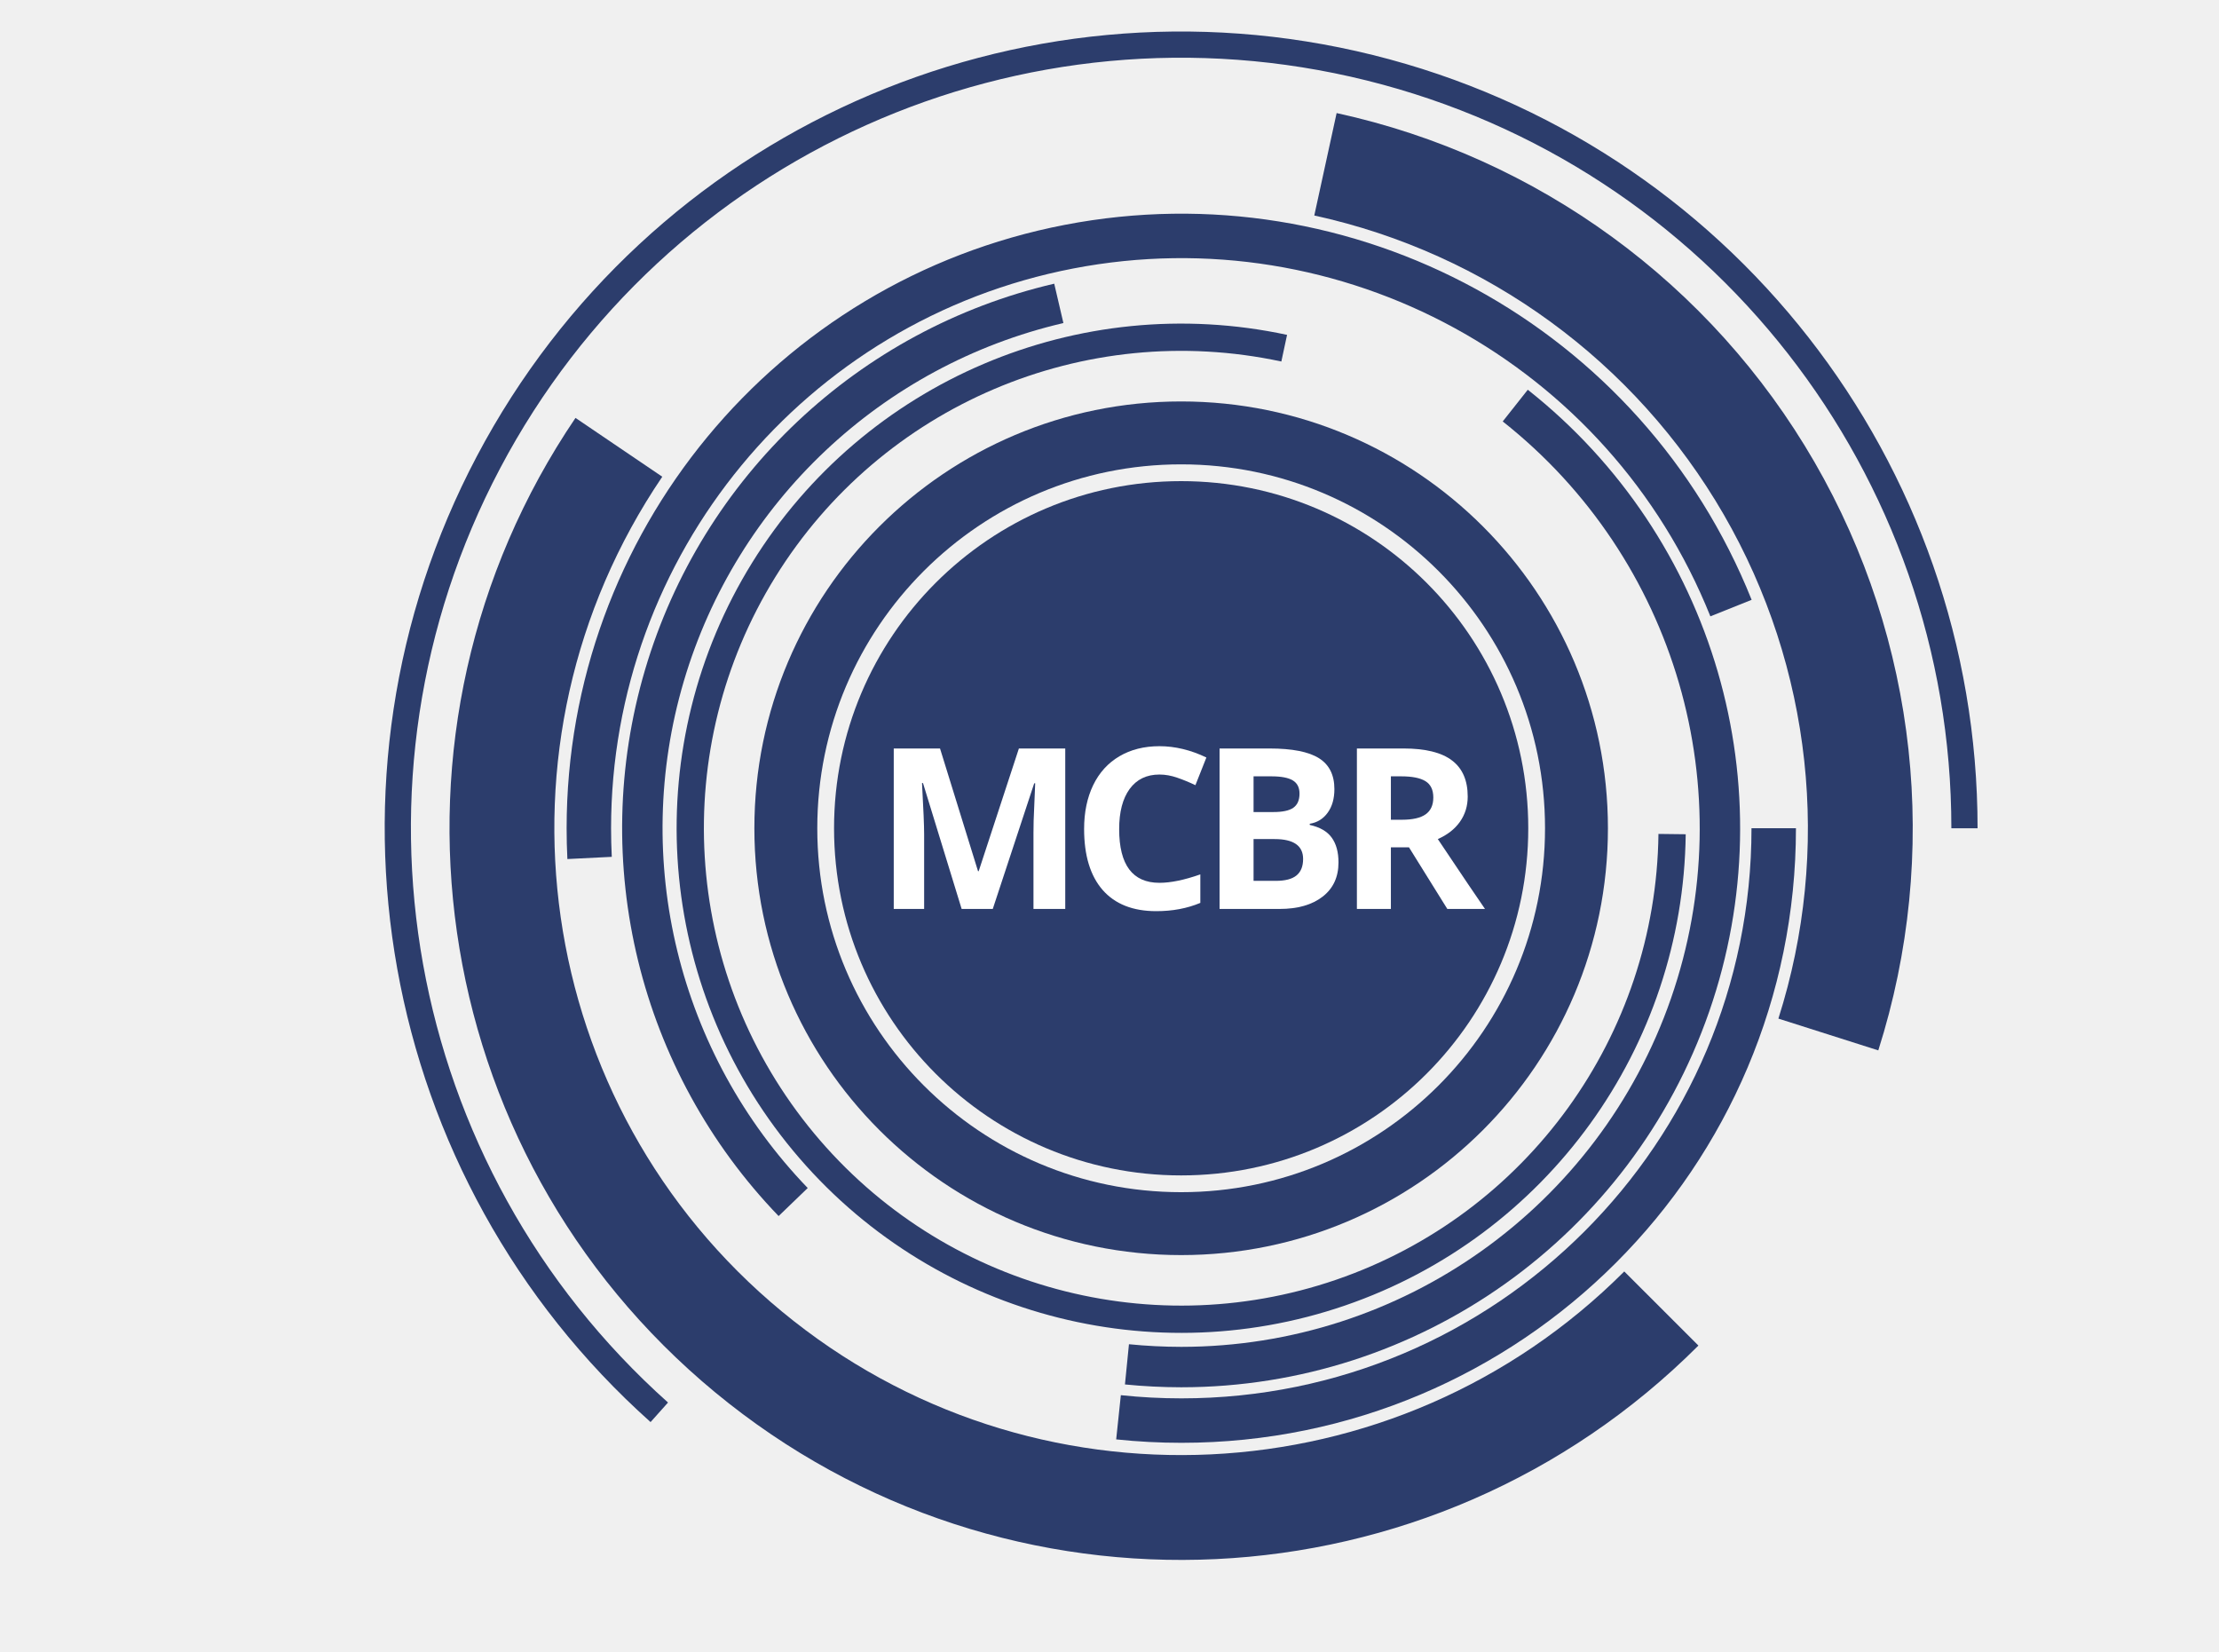
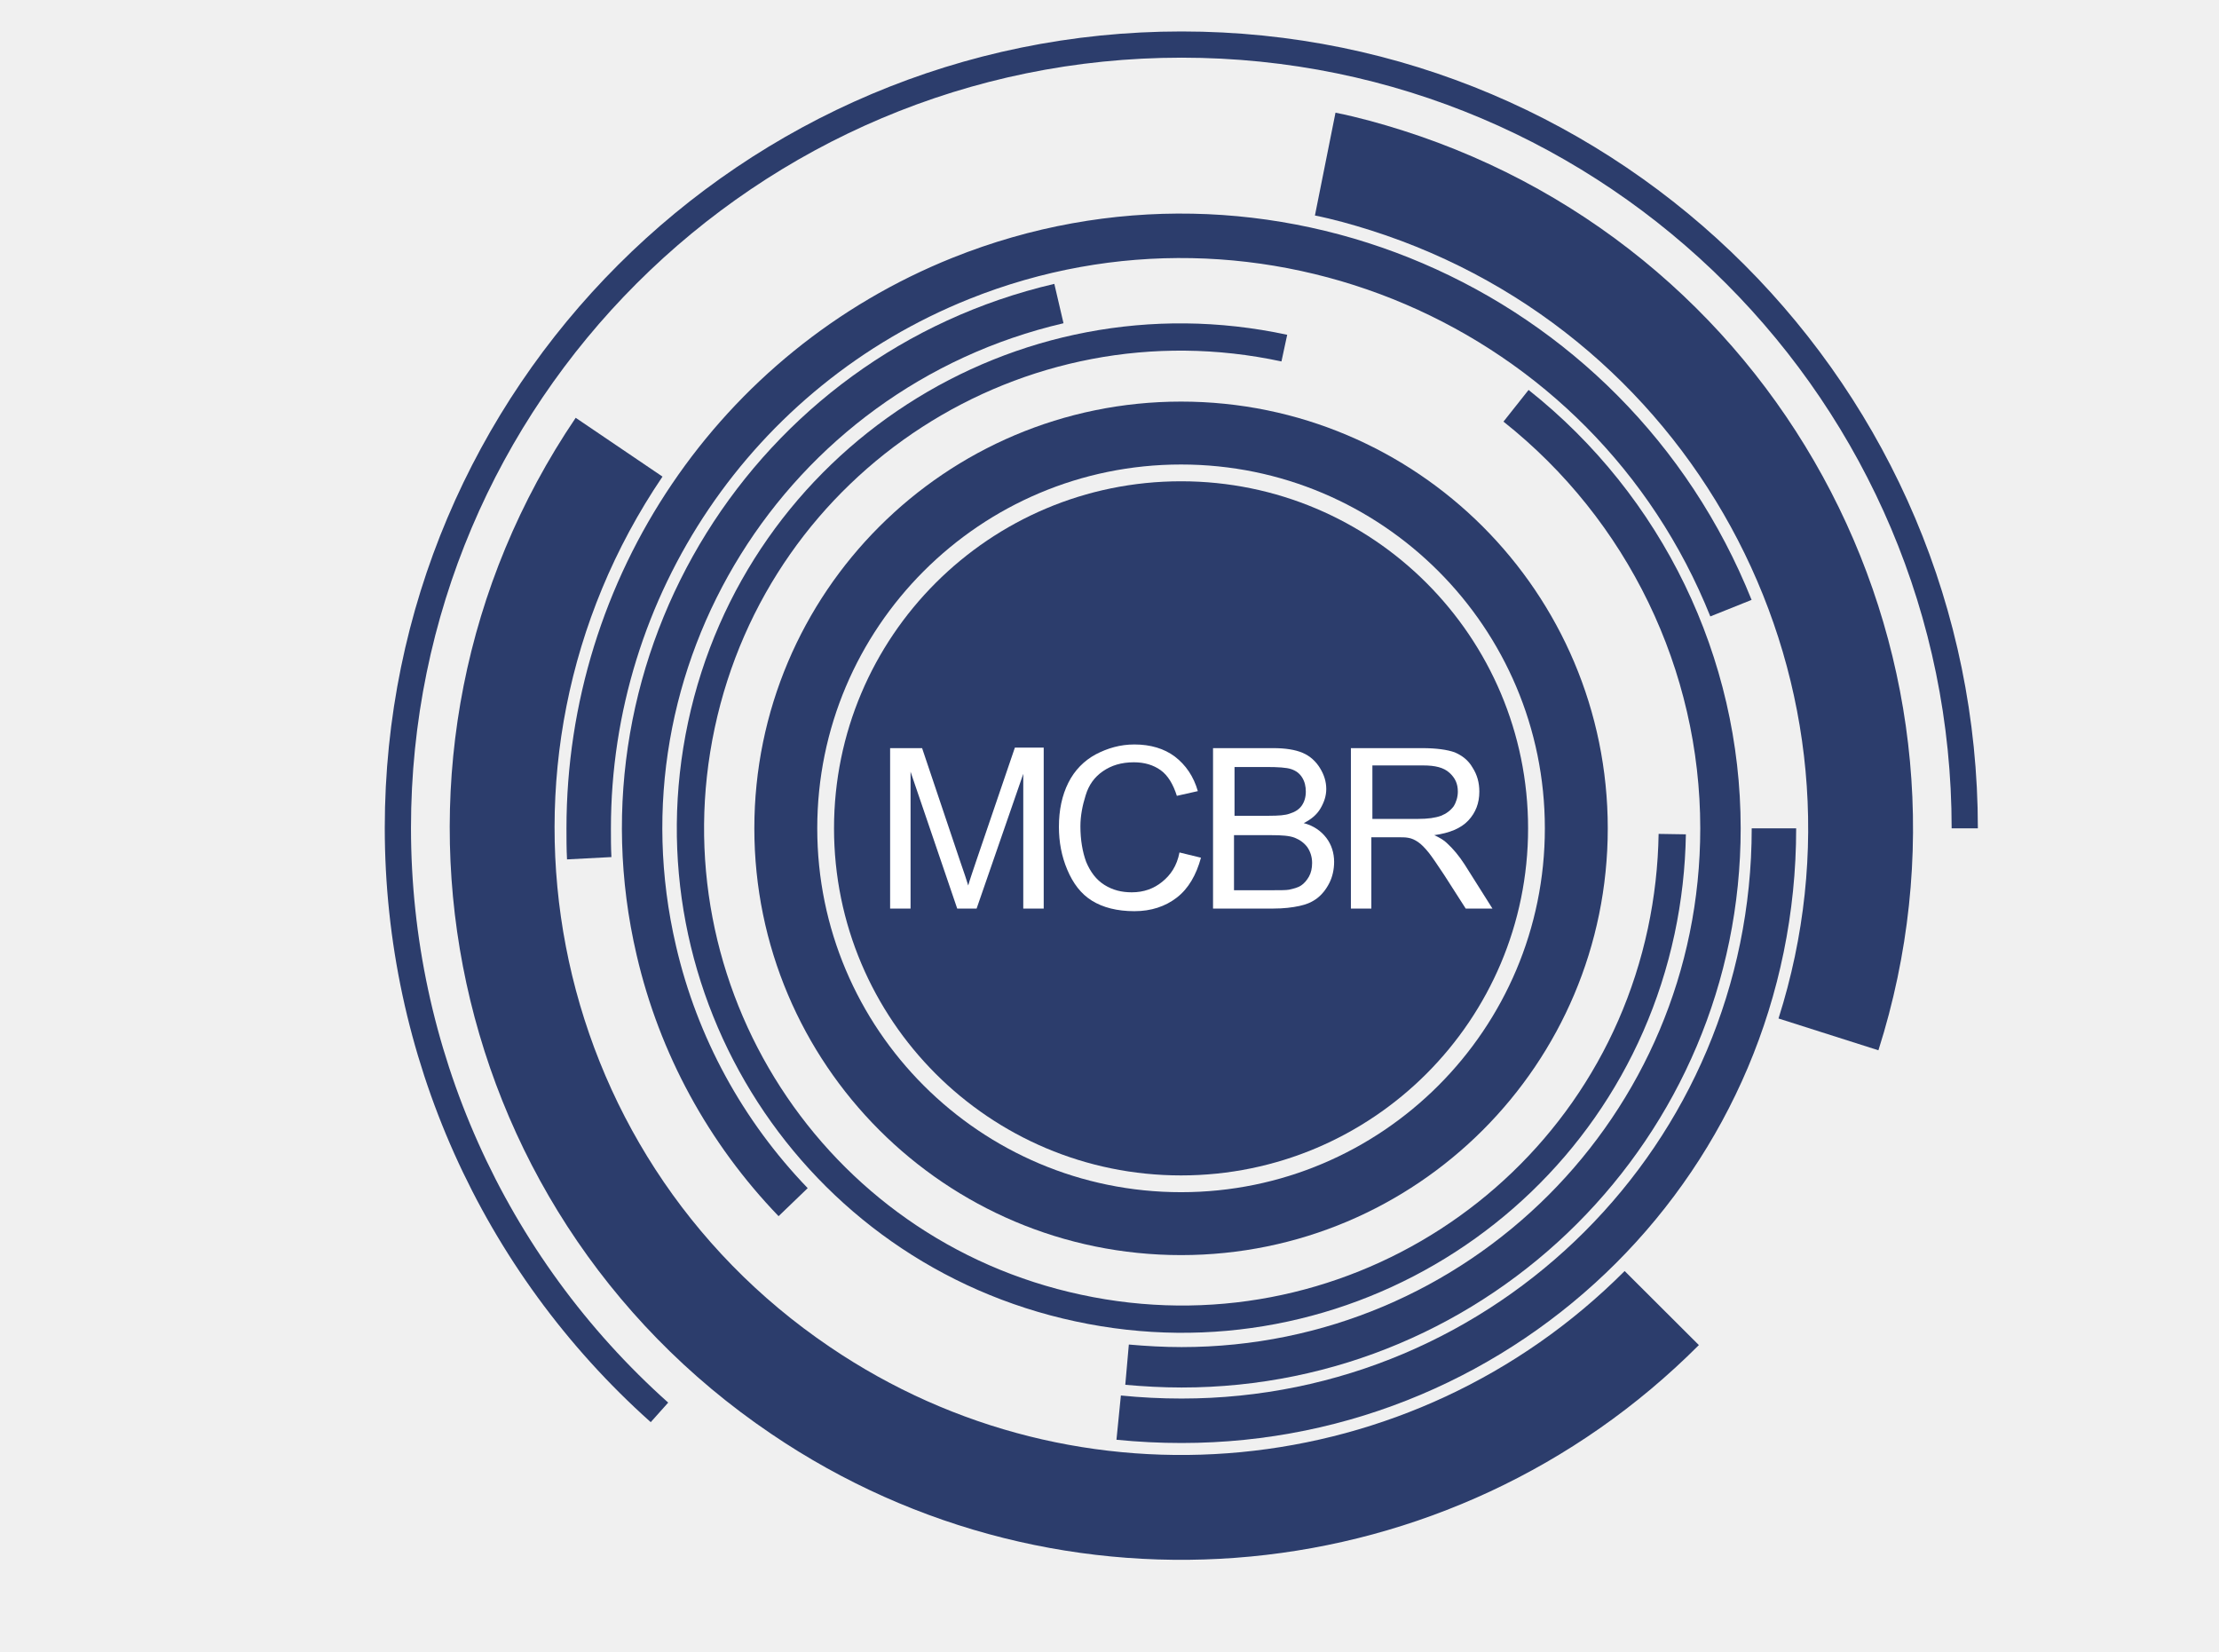
- <svg xmlns="http://www.w3.org/2000/svg" viewBox="0 0 423.34 315">
-   <defs>
-     <style>.cls-1,.cls-2,.cls-3,.cls-4,.cls-5,.cls-6{fill:none;stroke:#2c3d6c;stroke-miterlimit:10;}.cls-1{stroke-width:12px;}.cls-2{stroke-width:5px;}.cls-3{stroke-width:20px;}.cls-4{stroke-width:8.48px;}.cls-5{stroke-width:5.2px;}.cls-6{stroke-width:7.71px;}.cls-7{fill:#2c3d6c;}.cls-8{font-size:42.87px;fill:#fff;font-family:OpenSans-Bold, Open Sans;font-weight:700;letter-spacing:-0.06em;}.cls-9{letter-spacing:-0.07em;}.cls-10{letter-spacing:-0.06em;}.cls-11{letter-spacing:-0.05em;}</style>
-   </defs>
-   <g id="Layer_2" data-name="Layer 2">
-     <circle class="cls-1" cx="225.34" cy="158" r="75.42" />
-     <path class="cls-2" d="M374.78,158a149.44,149.44,0,1,0-249,111.41" />
-     <path class="cls-3" d="M348.81,197.34a129.67,129.67,0,0,0-95.94-166" />
-     <path class="cls-3" d="M118.07,85.33A129.56,129.56,0,0,0,316.95,249.61" />
-     <path class="cls-4" d="M213.39,270.36a114.25,114.25,0,0,0,12,.63,113,113,0,0,0,113-113" />
-     <path class="cls-4" d="M330.24,116a113,113,0,0,0-217.9,42q0,2.85.14,5.66" />
-     <path class="cls-5" d="M245,66.42a93.66,93.66,0,1,0,74,92.69" />
-     <path class="cls-6" d="M215,260.26q5.12.51,10.37.52A102.78,102.78,0,0,0,289.08,77.37" />
-     <path class="cls-6" d="M202,57.87A102.79,102.79,0,0,0,151.32,229.3" />
-     <circle class="cls-7" cx="225.34" cy="158" r="66.22" />
-     <text class="cls-8" transform="translate(166.65 173.39)">M<tspan class="cls-9" x="37.69" y="0">C</tspan>
-       <tspan class="cls-10" x="62.16" y="0">B</tspan>
-       <tspan class="cls-11" x="88.36" y="0">R</tspan>
-     </text>
+ <svg xmlns="http://www.w3.org/2000/svg" version="1.1" id="Layer_1" x="0px" y="0px" viewBox="0 0 423.3 315" style="enable-background:new 0 0 423.3 315;" xml:space="preserve">
+   <style type="text/css">
+ 	.st0{fill:none;stroke:#2C3D6C;stroke-width:12;stroke-miterlimit:10;}
+ 	.st1{fill:none;stroke:#2C3D6C;stroke-width:5;stroke-miterlimit:10;}
+ 	.st2{fill:none;stroke:#2C3D6C;stroke-width:20;stroke-miterlimit:10;}
+ 	.st3{fill:none;stroke:#2C3D6C;stroke-width:8.48;stroke-miterlimit:10;}
+ 	.st4{fill:none;stroke:#2C3D6C;stroke-width:5.2;stroke-miterlimit:10;}
+ 	.st5{fill:none;stroke:#2C3D6C;stroke-width:7.71;stroke-miterlimit:10;}
+ 	.st6{fill:#2C3D6C;}
+ 	.st7{enable-background:new    ;}
+ 	.st8{fill:#FFFFFF;}
+ </style>
+   <g id="Layer_2">
+     <circle class="st0" cx="225.3" cy="158" r="75.4" />
+     <path class="st1" d="M374.8,158c0-82.5-66.9-149.5-149.4-149.5c-82.5,0-149.5,66.9-149.5,149.4c0,42.6,18.1,83.1,49.9,111.5" />
+     <path class="st2" d="M348.8,197.3c21.7-68.2-16-141.2-84.3-162.9c-3.8-1.2-7.7-2.3-11.7-3.1" />
+     <path class="st2" d="M118.1,85.3c-40.1,59.2-24.7,139.8,34.6,179.9c51.4,34.9,120.4,28.3,164.3-15.7" />
+     <path class="st3" d="M213.4,270.4c4,0.4,8,0.6,12,0.6c62.4,0,113-50.6,113-113v0" />
+     <path class="st3" d="M330.2,116c-23.2-57.9-89-86.1-146.9-62.9c-42.9,17.2-71,58.7-71,104.9c0,1.9,0,3.8,0.1,5.7" />
+     <path class="st4" d="M245,66.4c-50.6-10.9-100.4,21.3-111.2,71.9s21.3,100.4,71.9,111.2c50.6,10.9,100.4-21.3,111.2-71.9   c1.3-6.1,2-12.3,2.1-18.5" />
+     <path class="st5" d="M215,260.3c3.4,0.3,6.9,0.5,10.4,0.5c56.8,0,102.8-46,102.8-102.8c0-31.4-14.4-61.1-39-80.6" />
+     <path class="st5" d="M202,57.9c-55.3,12.9-89.7,68.2-76.8,123.4c4.2,18.1,13.2,34.6,26.1,48" />
+     <circle class="st6" cx="225.3" cy="158" r="66.2" />
+     <g class="st7">
+       <path class="st8" d="M169.8,173.4v-30.7h6.1l7.3,21.7c0.7,2,1.2,3.5,1.5,4.5c0.3-1.1,0.9-2.8,1.6-4.9l7.3-21.4h5.5v30.7h-3.9    v-25.7l-8.9,25.7h-3.7l-8.9-26.1v26.1H169.8z" />
+       <path class="st8" d="M225,162.6l4.1,1c-0.9,3.3-2.4,5.9-4.6,7.6s-4.9,2.6-8.1,2.6c-3.3,0-6-0.7-8.1-2c-2.1-1.3-3.6-3.3-4.7-5.9    s-1.6-5.3-1.6-8.2c0-3.2,0.6-6,1.8-8.4c1.2-2.4,3-4.2,5.2-5.4c2.3-1.2,4.7-1.9,7.4-1.9c3.1,0,5.7,0.8,7.7,2.3    c2.1,1.6,3.6,3.8,4.4,6.6l-4,0.9c-0.7-2.2-1.7-3.9-3.1-4.9c-1.4-1-3.1-1.5-5.1-1.5c-2.4,0-4.3,0.6-5.9,1.7    c-1.6,1.1-2.7,2.6-3.3,4.6c-0.6,1.9-1,3.9-1,5.9c0,2.6,0.4,4.9,1.1,6.8c0.8,1.9,1.9,3.4,3.5,4.4c1.6,1,3.3,1.4,5.2,1.4    c2.3,0,4.2-0.7,5.8-2S224.5,165.2,225,162.6z" />
+       <path class="st8" d="M231.4,173.4v-30.7h11.5c2.3,0,4.2,0.3,5.6,0.9c1.4,0.6,2.5,1.6,3.3,2.9c0.8,1.3,1.2,2.6,1.2,4    c0,1.3-0.4,2.5-1.1,3.7c-0.7,1.2-1.8,2.1-3.2,2.8c1.9,0.5,3.3,1.5,4.3,2.8c1,1.3,1.5,2.9,1.5,4.6c0,1.4-0.3,2.8-0.9,4    c-0.6,1.2-1.4,2.2-2.3,2.9c-0.9,0.7-2,1.2-3.4,1.5s-3,0.5-5,0.5H231.4z M235.5,155.6h6.6c1.8,0,3.1-0.1,3.9-0.4    c1-0.3,1.8-0.8,2.3-1.5s0.8-1.6,0.8-2.7c0-1-0.2-1.9-0.7-2.7c-0.5-0.8-1.2-1.3-2.1-1.6s-2.5-0.4-4.7-0.4h-6.1V155.6z M235.5,169.8    h7.6c1.3,0,2.2,0,2.8-0.1c0.9-0.2,1.7-0.4,2.3-0.8c0.6-0.4,1.1-1,1.5-1.7c0.4-0.7,0.6-1.6,0.6-2.6c0-1.1-0.3-2.1-0.9-3    c-0.6-0.8-1.4-1.4-2.4-1.8s-2.5-0.5-4.5-0.5h-7.1V169.8z" />
+       <path class="st8" d="M257.7,173.4v-30.7h13.6c2.7,0,4.8,0.3,6.2,0.8c1.4,0.6,2.6,1.5,3.4,2.9c0.9,1.4,1.3,2.9,1.3,4.6    c0,2.2-0.7,4-2.1,5.5c-1.4,1.5-3.6,2.4-6.5,2.8c1.1,0.5,1.9,1,2.4,1.5c1.2,1.1,2.3,2.4,3.4,4.1l5.3,8.4h-5.1l-4.1-6.4    c-1.2-1.8-2.2-3.3-2.9-4.2c-0.8-1-1.5-1.7-2.1-2.1c-0.6-0.4-1.2-0.7-1.9-0.8c-0.5-0.1-1.2-0.1-2.3-0.1h-4.7v13.6H257.7z     M261.8,156.2h8.7c1.9,0,3.3-0.2,4.4-0.6c1-0.4,1.8-1,2.4-1.8c0.5-0.8,0.8-1.8,0.8-2.8c0-1.5-0.5-2.6-1.6-3.6s-2.7-1.4-5-1.4h-9.7    V156.2z" />
+     </g>
  </g>
</svg>
